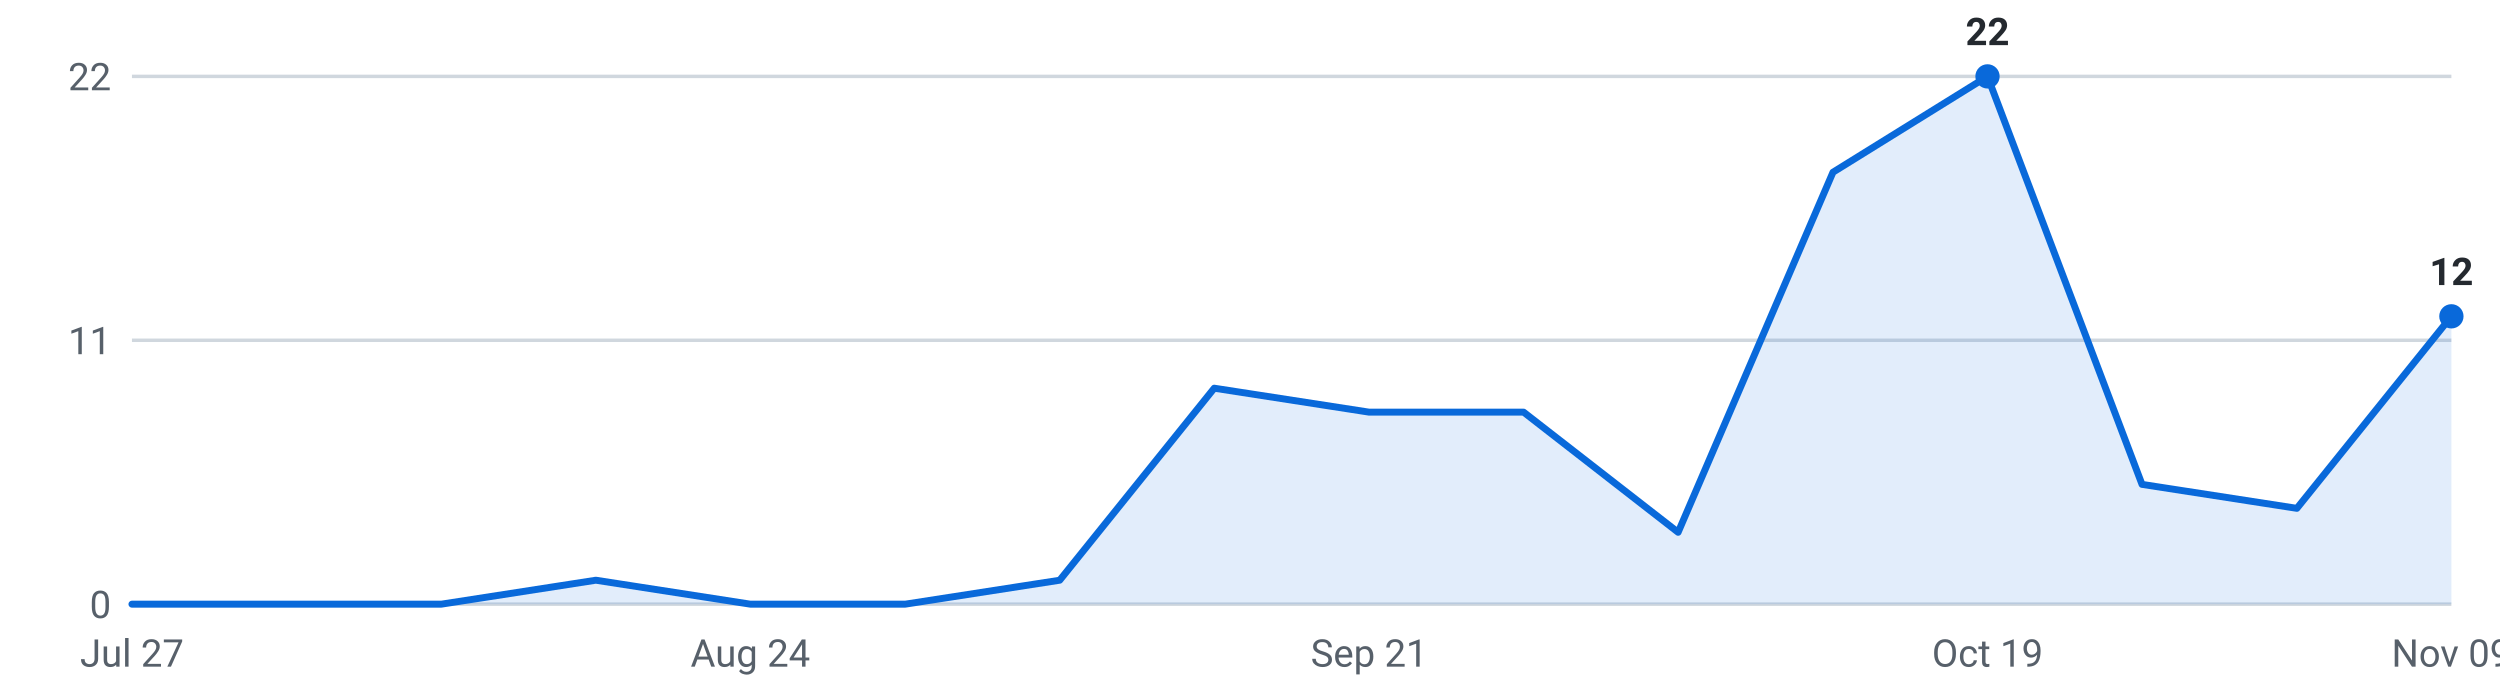
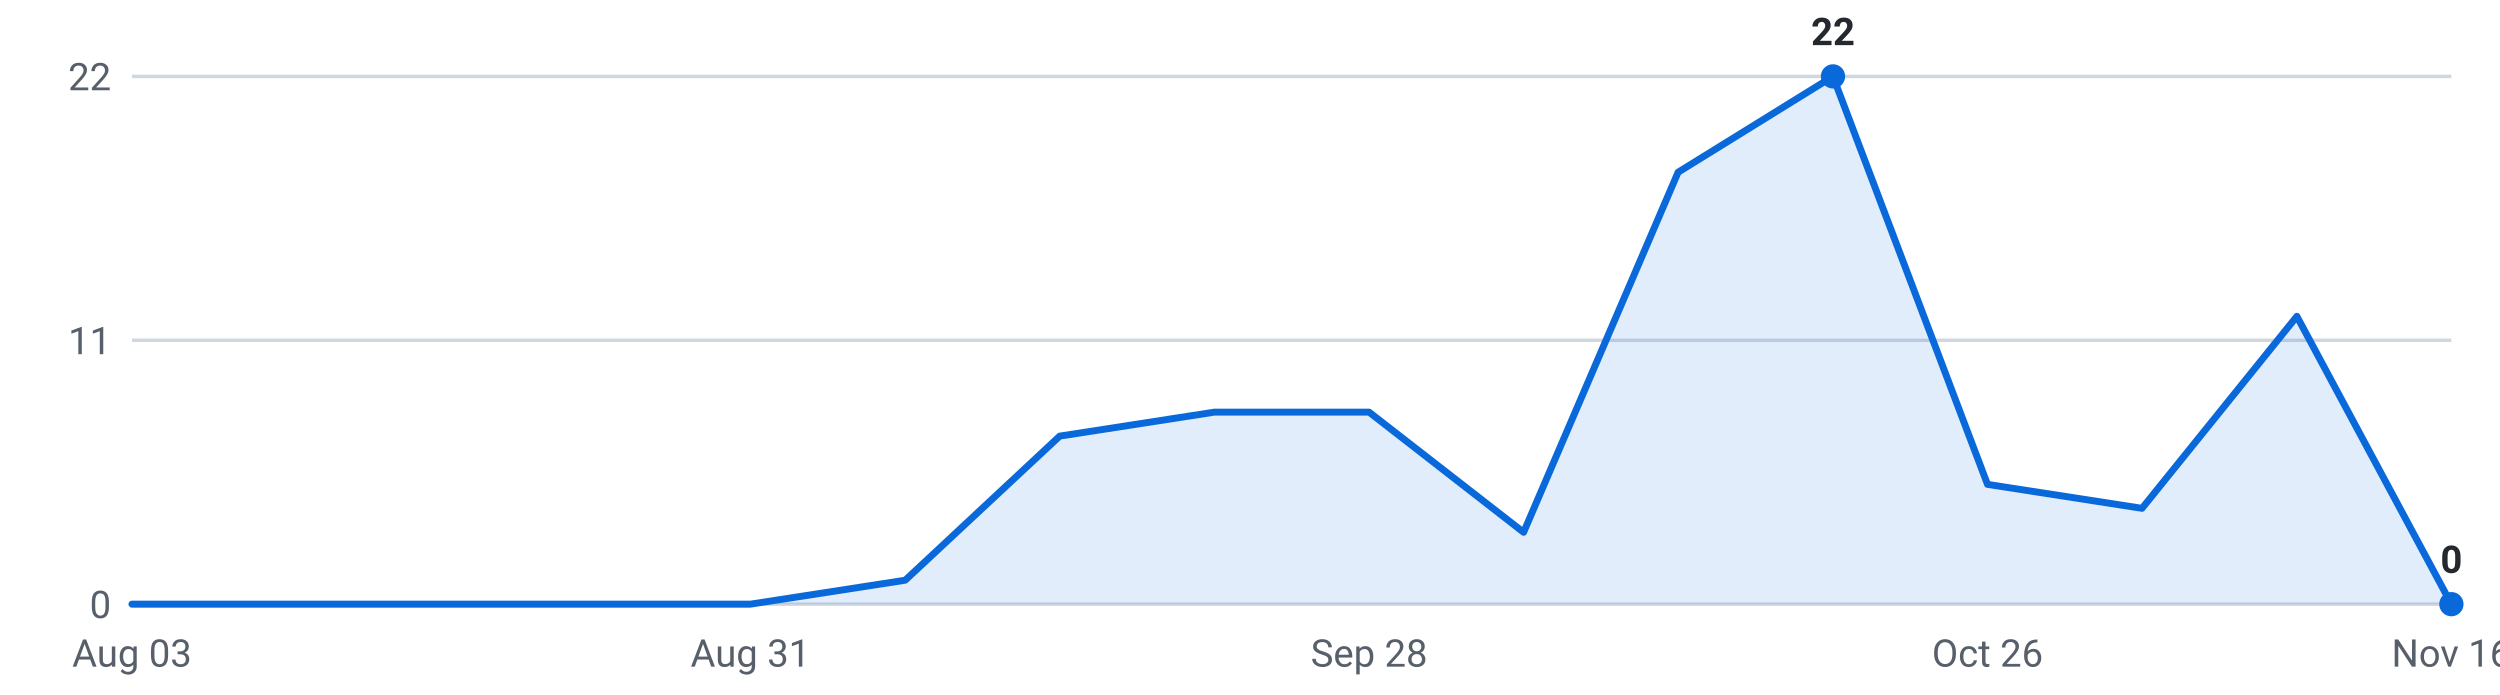
<svg xmlns="http://www.w3.org/2000/svg" viewBox="0 0 720 200" width="720" height="200" role="img" aria-label="Internships posted per week, last 16 weeks">
  <g font-family="-apple-system,Segoe UI,Roboto,sans-serif" font-size="11">
    <line x1="38" y1="174.0" x2="706" y2="174.0" stroke="#d0d7de" stroke-width="1" />
    <text x="32" y="178.0" text-anchor="end" fill="#57606a">0</text>
    <line x1="38" y1="98.0" x2="706" y2="98.0" stroke="#d0d7de" stroke-width="1" />
    <text x="32" y="102.0" text-anchor="end" fill="#57606a">11</text>
    <line x1="38" y1="22.0" x2="706" y2="22.0" stroke="#d0d7de" stroke-width="1" />
    <text x="32" y="26.0" text-anchor="end" fill="#57606a">22</text>
-     <path d="M38.0,174 L38.0,174.0 L82.5,174.0 L127.1,174.0 L171.6,167.1 L216.1,174.0 L260.7,174.0 L305.2,167.1 L349.7,111.8 L394.3,118.7 L438.8,118.7 L483.3,153.3 L527.9,49.6 L572.4,22.0 L616.9,139.5 L661.5,146.4 L706.0,91.1 L706.0,174 Z" fill="#0969da" fill-opacity="0.12" />
-     <polyline points="38.0,174.0 82.5,174.0 127.1,174.0 171.6,167.1 216.1,174.0 260.7,174.0 305.2,167.1 349.7,111.8 394.3,118.7 438.8,118.7 483.3,153.3 527.9,49.6 572.4,22.0 616.9,139.5 661.5,146.4 706.0,91.1" fill="none" stroke="#0969da" stroke-width="2" stroke-linejoin="round" stroke-linecap="round" />
-     <circle cx="572.4" cy="22.0" r="3.5" fill="#0969da" />
-     <text x="572.4" y="13.0" text-anchor="middle" fill="#24292f" font-weight="600">22</text>
-     <circle cx="706.0" cy="91.1" r="3.5" fill="#0969da" />
-     <text x="706.0" y="82.1" text-anchor="middle" fill="#24292f" font-weight="600">12</text>
-     <text x="38.0" y="192" text-anchor="middle" fill="#57606a">Jul 27</text>
-     <text x="216.1" y="192" text-anchor="middle" fill="#57606a">Aug 24</text>
-     <text x="394.3" y="192" text-anchor="middle" fill="#57606a">Sep 21</text>
-     <text x="572.4" y="192" text-anchor="middle" fill="#57606a">Oct 19</text>
-     <text x="706.0" y="192" text-anchor="middle" fill="#57606a">Nov 09</text>
+     <path d="M38.0,174 L38.0,174.0 L82.5,174.0 L127.1,174.0 L171.6,174.0 L216.1,174.0 L260.7,167.1 L305.2,125.6 L349.7,118.7 L394.3,118.7 L438.8,153.3 L483.3,49.6 L527.9,22.0 L572.4,139.5 L616.9,146.4 L661.5,91.1 L706.0,174.0 L706.0,174 Z" fill="#0969da" fill-opacity="0.12" />
+     <polyline points="38.0,174.0 82.5,174.0 127.1,174.0 171.6,174.0 216.1,174.0 260.7,167.1 305.2,125.6 349.7,118.7 394.3,118.7 438.8,153.3 483.3,49.6 527.9,22.0 572.4,139.5 616.9,146.4 661.5,91.1 706.0,174.0" fill="none" stroke="#0969da" stroke-width="2" stroke-linejoin="round" stroke-linecap="round" />
+     <circle cx="527.9" cy="22.0" r="3.5" fill="#0969da" />
+     <text x="527.9" y="13.0" text-anchor="middle" fill="#24292f" font-weight="600">22</text>
+     <circle cx="706.0" cy="174.0" r="3.5" fill="#0969da" />
+     <text x="706.0" y="165.0" text-anchor="middle" fill="#24292f" font-weight="600">0</text>
+     <text x="38.0" y="192" text-anchor="middle" fill="#57606a">Aug 03</text>
+     <text x="216.1" y="192" text-anchor="middle" fill="#57606a">Aug 31</text>
+     <text x="394.3" y="192" text-anchor="middle" fill="#57606a">Sep 28</text>
+     <text x="572.4" y="192" text-anchor="middle" fill="#57606a">Oct 26</text>
+     <text x="706.0" y="192" text-anchor="middle" fill="#57606a">Nov 16</text>
  </g>
</svg>
